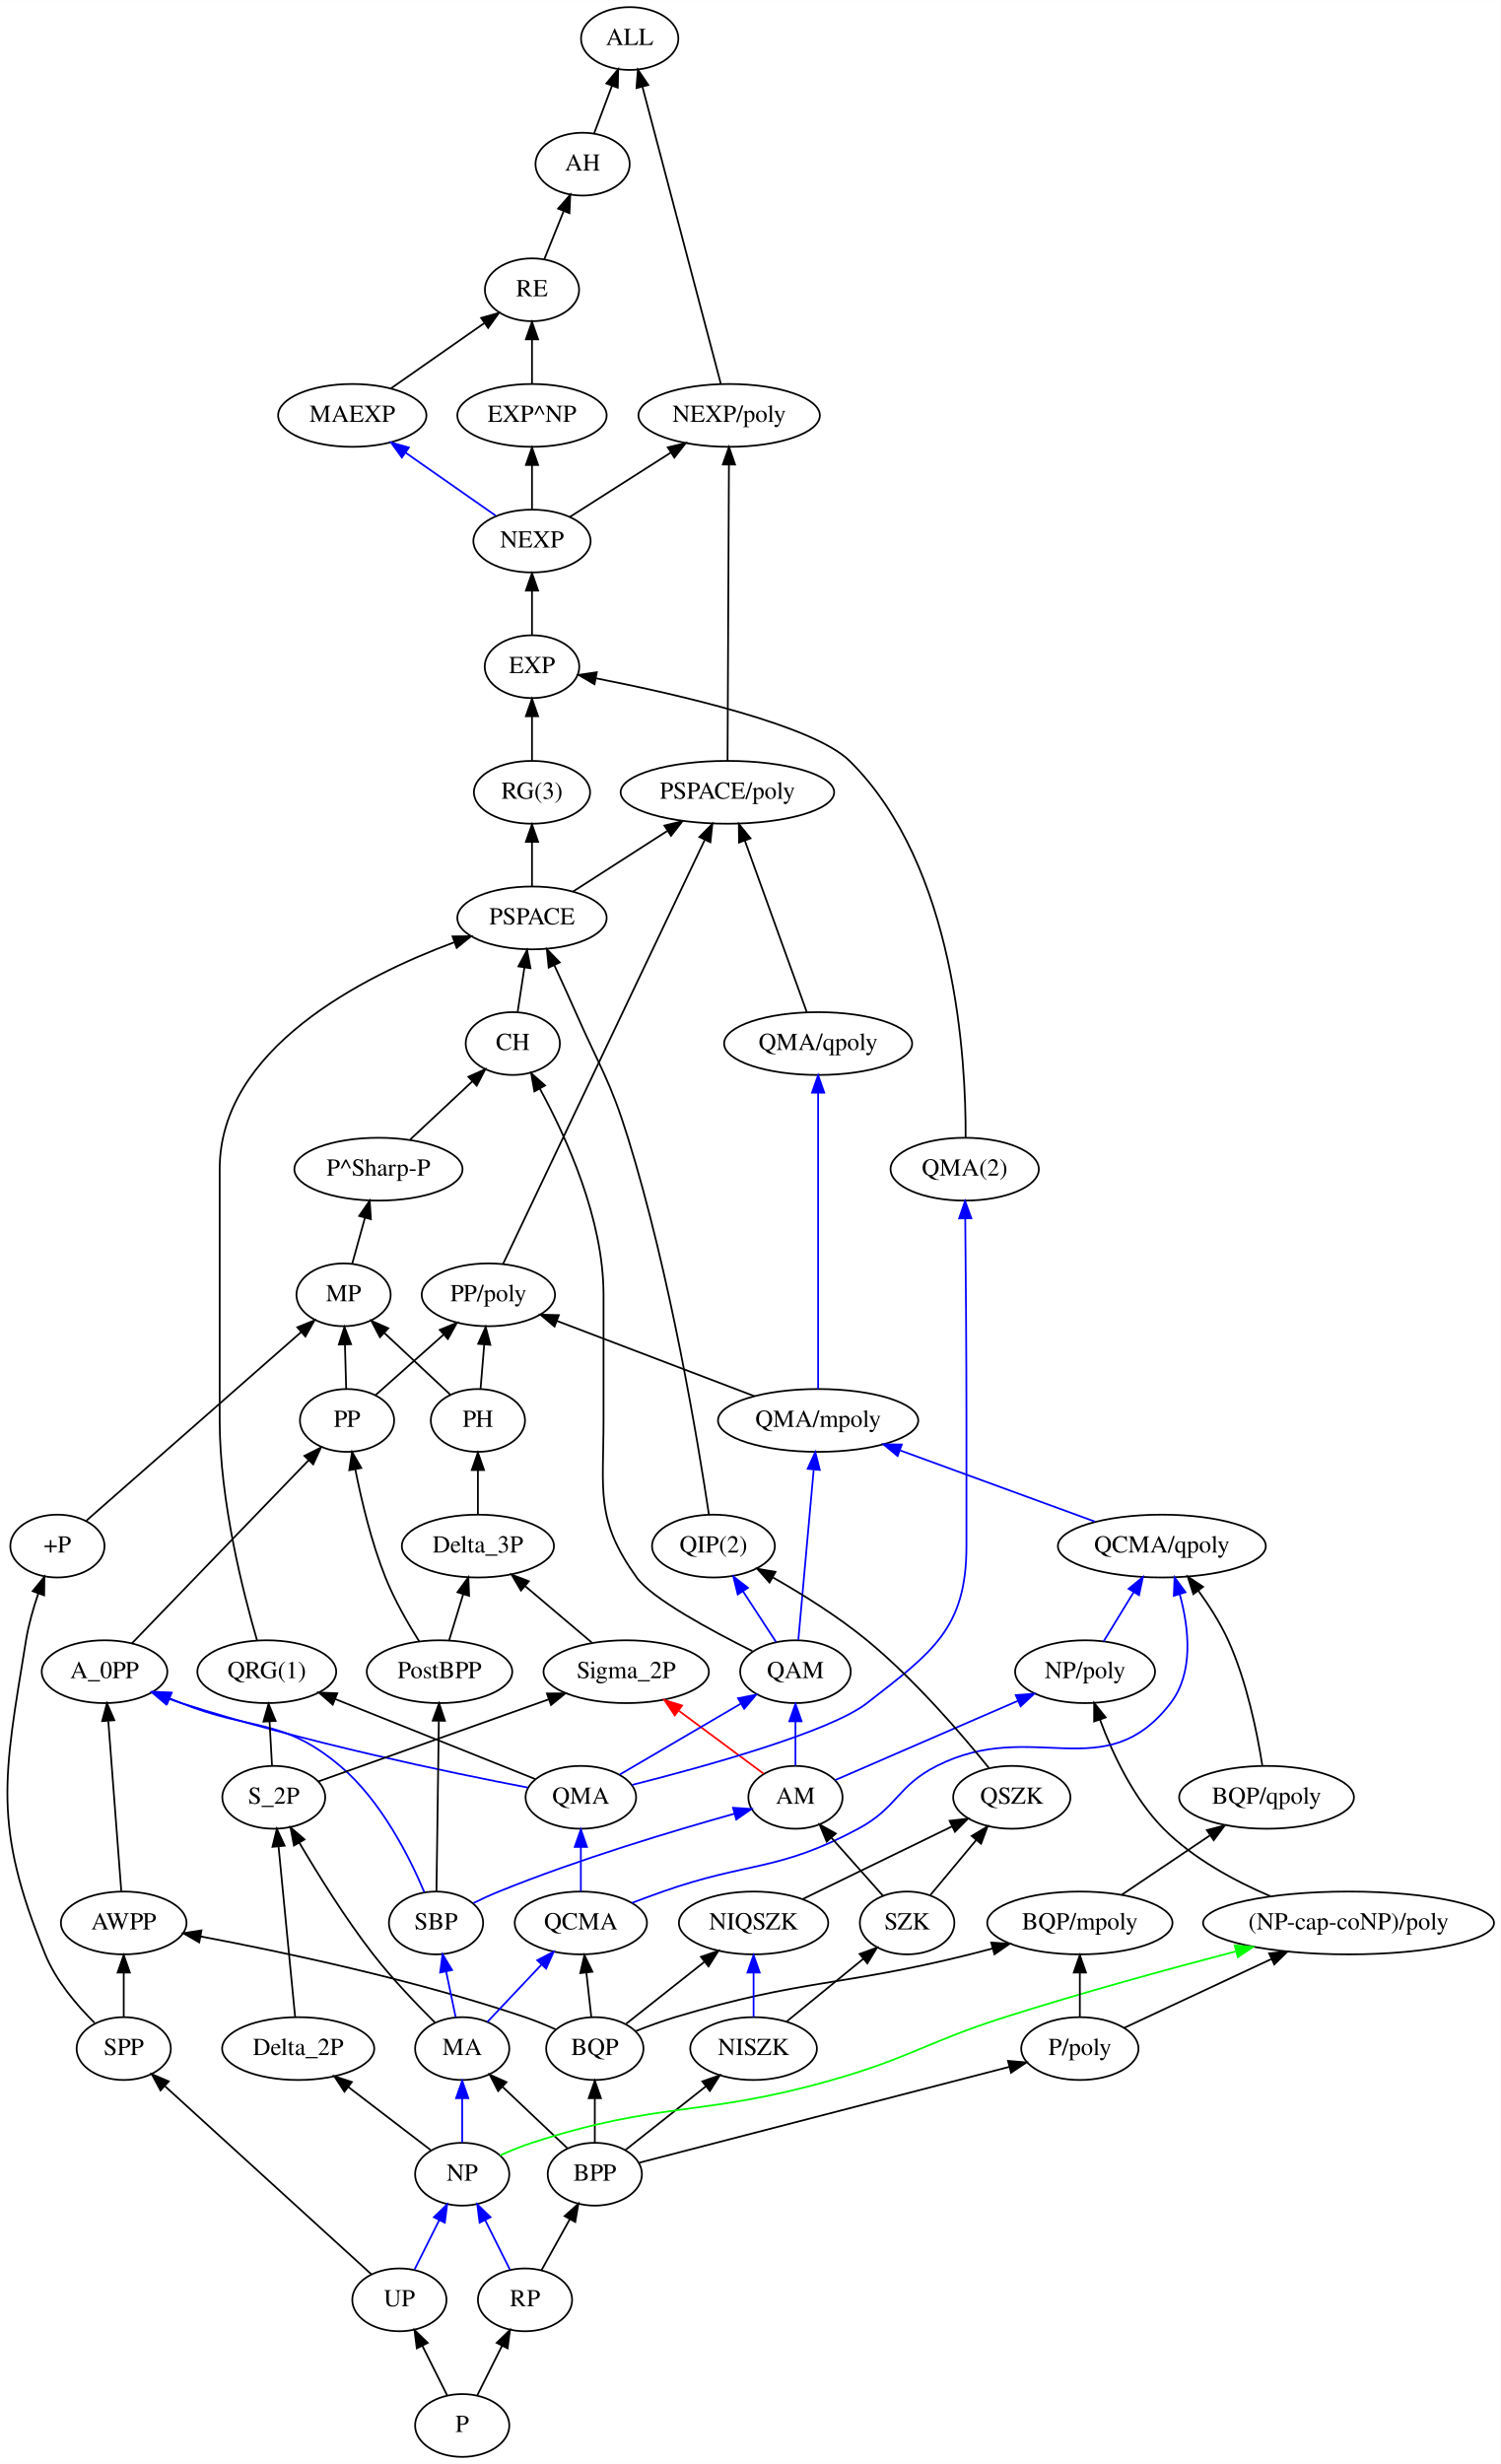
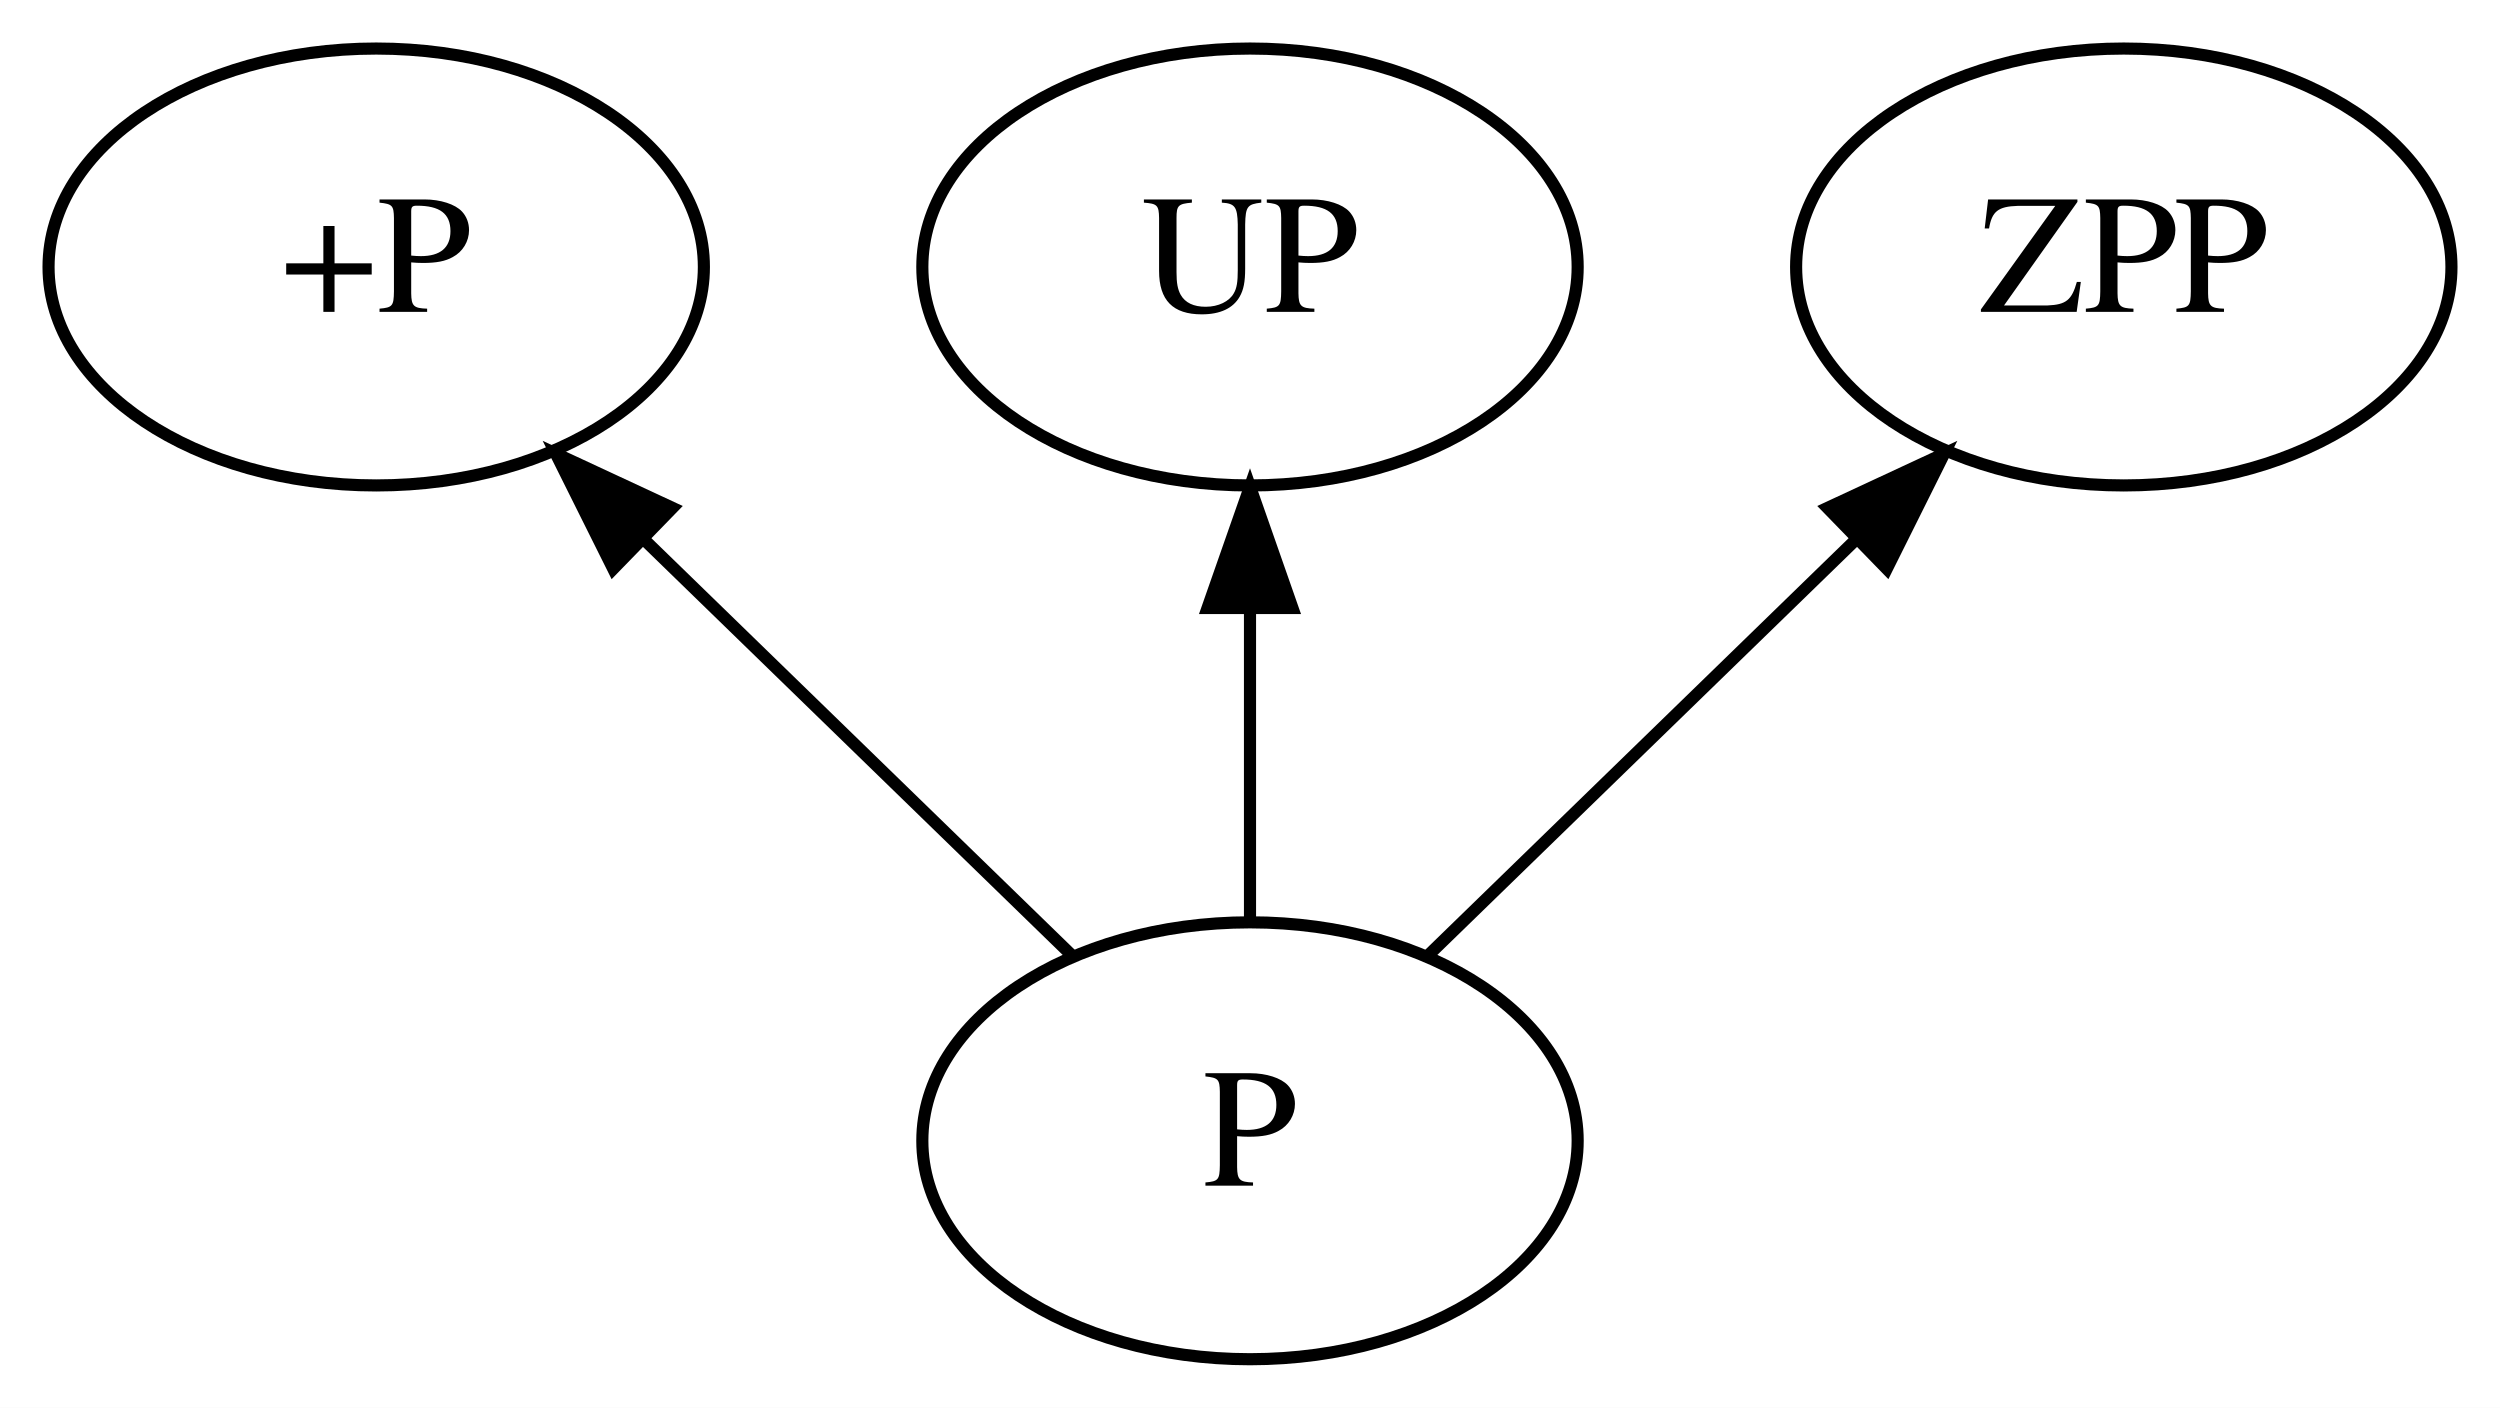
- <svg xmlns="http://www.w3.org/2000/svg" width="860pt" height="1412pt" viewBox="0.00 0.00 860.10 1412.00">
-   <g id="graph0" class="graph" transform="scale(1 1) rotate(0) translate(4 1408)">
-     <polygon fill="#ffffff" stroke="transparent" points="-4,4 -4,-1408 856.102,-1408 856.102,4 -4,4" />
+ <svg xmlns="http://www.w3.org/2000/svg" width="206pt" height="116pt" viewBox="0.00 0.00 206.00 116.00">
+   <g id="graph0" class="graph" transform="scale(1 1) rotate(0) translate(4 112)">
+     <polygon fill="white" stroke="transparent" points="-4,4 -4,-112 202,-112 202,4 -4,4" />
    <g id="Tnode1" class="node">
-       <ellipse fill="none" stroke="#000000" cx="768.91" cy="-306" rx="83.386" ry="18" />
-       <text text-anchor="middle" x="768.91" y="-302.3" font-family="Times,serif" font-size="14.00" fill="#000000">(NP-cap-coNP)/poly</text>
-     </g>
-     <g id="Tnode25" class="node">
-       <ellipse fill="none" stroke="#000000" cx="617.91" cy="-450" rx="40.094" ry="18" />
-       <text text-anchor="middle" x="617.91" y="-446.3" font-family="Times,serif" font-size="14.00" fill="#000000">NP/poly</text>
-     </g>
-     <g id="edge68" class="edge">
-       <path fill="none" stroke="#000000" d="M724.15,-321.303C703.536,-330.096 679.932,-342.849 662.91,-360 645.514,-377.527 633.609,-403.14 626.434,-422.564" />
-       <polygon fill="#000000" stroke="#000000" points="623.103,-421.487 623.11,-432.082 629.712,-423.795 623.103,-421.487" />
+       <ellipse fill="none" stroke="black" cx="27" cy="-90" rx="27" ry="18" />
+       <text text-anchor="middle" x="27" y="-86.3" font-family="Times,serif" font-size="14.00">+P</text>
    </g>
    <g id="Tnode2" class="node">
-       <ellipse fill="none" stroke="#000000" cx="28.91" cy="-522" rx="27" ry="18" />
-       <text text-anchor="middle" x="28.91" y="-518.3" font-family="Times,serif" font-size="14.00" fill="#000000">+P</text>
+       <ellipse fill="none" stroke="black" cx="99" cy="-18" rx="27" ry="18" />
+       <text text-anchor="middle" x="99" y="-14.3" font-family="Times,serif" font-size="14.00">P</text>
    </g>
-     <g id="Tnode19" class="node">
-       <ellipse fill="none" stroke="#000000" cx="192.91" cy="-666" rx="27" ry="18" />
-       <text text-anchor="middle" x="192.91" y="-662.3" font-family="Times,serif" font-size="14.00" fill="#000000">MP</text>
-     </g>
-     <g id="edge60" class="edge">
-       <path fill="none" stroke="#000000" d="M45.537,-536.6C74.638,-562.151 134.907,-615.071 168.661,-644.708" />
-       <polygon fill="#000000" stroke="#000000" points="166.414,-647.393 176.238,-651.361 171.033,-642.133 166.414,-647.393" />
+     <g id="edge2" class="edge">
+       <path fill="none" stroke="black" d="M84.43,-33.17C74.25,-43.06 60.48,-56.45 48.97,-67.64" />
+       <polygon fill="black" stroke="black" points="46.53,-65.13 41.8,-74.62 51.41,-70.15 46.53,-65.13" />
    </g>
    <g id="Tnode3" class="node">
-       <ellipse fill="none" stroke="#000000" cx="329.91" cy="-1314" rx="27" ry="18" />
-       <text text-anchor="middle" x="329.91" y="-1310.3" font-family="Times,serif" font-size="14.00" fill="#000000">AH</text>
+       <ellipse fill="none" stroke="black" cx="99" cy="-90" rx="27" ry="18" />
+       <text text-anchor="middle" x="99" y="-86.3" font-family="Times,serif" font-size="14.00">UP</text>
+     </g>
+     <g id="edge3" class="edge">
+       <path fill="none" stroke="black" d="M99,-36.3C99,-44.02 99,-53.29 99,-61.89" />
+       <polygon fill="black" stroke="black" points="95.5,-61.9 99,-71.9 102.5,-61.9 95.5,-61.9" />
    </g>
    <g id="Tnode4" class="node">
-       <ellipse fill="none" stroke="#000000" cx="356.91" cy="-1386" rx="27.895" ry="18" />
-       <text text-anchor="middle" x="356.91" y="-1382.3" font-family="Times,serif" font-size="14.00" fill="#000000">ALL</text>
-     </g>
-     <g id="edge73" class="edge">
-       <path fill="none" stroke="#000000" d="M336.584,-1331.798C339.657,-1339.994 343.371,-1349.898 346.779,-1358.986" />
-       <polygon fill="#000000" stroke="#000000" points="343.524,-1360.273 350.312,-1368.407 350.078,-1357.815 343.524,-1360.273" />
-     </g>
-     <g id="Tnode5" class="node">
-       <ellipse fill="none" stroke="#000000" cx="451.91" cy="-378" rx="27" ry="18" />
-       <text text-anchor="middle" x="451.91" y="-374.3" font-family="Times,serif" font-size="14.00" fill="#000000">AM</text>
-     </g>
-     <g id="edge25" class="edge">
-       <path fill="none" stroke="#0000ff" d="M474.643,-387.86C501.636,-399.568 547.08,-419.279 579.55,-433.362" />
-       <polygon fill="#0000ff" stroke="#0000ff" points="578.189,-436.587 588.756,-437.355 580.974,-430.165 578.189,-436.587" />
-     </g>
-     <g id="Tnode35" class="node">
-       <ellipse fill="none" stroke="#000000" cx="451.91" cy="-450" rx="31.695" ry="18" />
-       <text text-anchor="middle" x="451.91" y="-446.3" font-family="Times,serif" font-size="14.00" fill="#000000">QAM</text>
-     </g>
-     <g id="edge26" class="edge">
-       <path fill="none" stroke="#0000ff" d="M451.91,-396.169C451.91,-403.869 451.91,-413.026 451.91,-421.583" />
-       <polygon fill="#0000ff" stroke="#0000ff" points="448.41,-421.587 451.91,-431.587 455.41,-421.587 448.41,-421.587" />
-     </g>
-     <g id="Tnode52" class="node">
-       <ellipse fill="none" stroke="#000000" cx="354.91" cy="-450" rx="47.392" ry="18" />
-       <text text-anchor="middle" x="354.91" y="-446.3" font-family="Times,serif" font-size="14.00" fill="#000000">Sigma_2P</text>
-     </g>
-     <g id="edge27" class="edge">
-       <path fill="none" stroke="#ff0000" d="M433.665,-391.543C420.051,-401.648 401.142,-415.683 385.265,-427.468" />
-       <polygon fill="#ff0000" stroke="#ff0000" points="382.752,-424.974 376.809,-433.745 386.925,-430.595 382.752,-424.974" />
-     </g>
-     <g id="Tnode6" class="node">
-       <ellipse fill="none" stroke="#000000" cx="66.91" cy="-306" rx="35.995" ry="18" />
-       <text text-anchor="middle" x="66.91" y="-302.3" font-family="Times,serif" font-size="14.00" fill="#000000">AWPP</text>
-     </g>
-     <g id="Tnode7" class="node">
-       <ellipse fill="none" stroke="#000000" cx="55.91" cy="-450" rx="35.995" ry="18" />
-       <text text-anchor="middle" x="55.91" y="-446.3" font-family="Times,serif" font-size="14.00" fill="#000000">A_0PP</text>
-     </g>
-     <g id="edge28" class="edge">
-       <path fill="none" stroke="#000000" d="M65.516,-324.238C63.64,-348.799 60.283,-392.753 58.076,-421.646" />
-       <polygon fill="#000000" stroke="#000000" points="54.563,-421.673 57.291,-431.91 61.543,-422.206 54.563,-421.673" />
-     </g>
-     <g id="Tnode29" class="node">
-       <ellipse fill="none" stroke="#000000" cx="194.91" cy="-594" rx="27" ry="18" />
-       <text text-anchor="middle" x="194.91" y="-590.3" font-family="Times,serif" font-size="14.00" fill="#000000">PP</text>
-     </g>
-     <g id="edge51" class="edge">
-       <path fill="none" stroke="#000000" d="M71.585,-466.239C96.351,-491.896 144.615,-541.896 172.863,-571.16" />
-       <polygon fill="#000000" stroke="#000000" points="170.462,-573.712 179.925,-578.476 175.498,-568.851 170.462,-573.712" />
-     </g>
-     <g id="Tnode8" class="node">
-       <ellipse fill="none" stroke="#000000" cx="336.91" cy="-162" rx="27" ry="18" />
-       <text text-anchor="middle" x="336.91" y="-158.3" font-family="Times,serif" font-size="14.00" fill="#000000">BPP</text>
-     </g>
-     <g id="Tnode9" class="node">
-       <ellipse fill="none" stroke="#000000" cx="336.91" cy="-234" rx="27.895" ry="18" />
-       <text text-anchor="middle" x="336.91" y="-230.3" font-family="Times,serif" font-size="14.00" fill="#000000">BQP</text>
-     </g>
-     <g id="edge79" class="edge">
-       <path fill="none" stroke="#000000" d="M336.91,-180.169C336.91,-187.869 336.91,-197.026 336.91,-205.583" />
-       <polygon fill="#000000" stroke="#000000" points="333.41,-205.587 336.91,-215.587 340.41,-205.587 333.41,-205.587" />
-     </g>
-     <g id="Tnode17" class="node">
-       <ellipse fill="none" stroke="#000000" cx="260.91" cy="-234" rx="27" ry="18" />
-       <text text-anchor="middle" x="260.91" y="-230.3" font-family="Times,serif" font-size="14.00" fill="#000000">MA</text>
-     </g>
-     <g id="edge78" class="edge">
-       <path fill="none" stroke="#000000" d="M321.162,-176.918C310.463,-187.055 296.129,-200.635 284.126,-212.006" />
-       <polygon fill="#000000" stroke="#000000" points="281.489,-209.682 276.637,-219.101 286.303,-214.764 281.489,-209.682" />
-     </g>
-     <g id="Tnode23" class="node">
-       <ellipse fill="none" stroke="#000000" cx="427.91" cy="-234" rx="36.294" ry="18" />
-       <text text-anchor="middle" x="427.91" y="-230.3" font-family="Times,serif" font-size="14.00" fill="#000000">NISZK</text>
-     </g>
-     <g id="edge80" class="edge">
-       <path fill="none" stroke="#000000" d="M354.455,-175.882C367.529,-186.226 385.629,-200.547 400.59,-212.385" />
-       <polygon fill="#000000" stroke="#000000" points="398.514,-215.204 408.527,-218.665 402.857,-209.715 398.514,-215.204" />
-     </g>
-     <g id="Tnode27" class="node">
-       <ellipse fill="none" stroke="#000000" cx="614.91" cy="-234" rx="33.595" ry="18" />
-       <text text-anchor="middle" x="614.91" y="-230.3" font-family="Times,serif" font-size="14.00" fill="#000000">P/poly</text>
-     </g>
-     <g id="edge77" class="edge">
-       <path fill="none" stroke="#000000" d="M362.565,-168.644C411.004,-181.19 516.264,-208.452 574.364,-223.499" />
-       <polygon fill="#000000" stroke="#000000" points="573.739,-226.952 584.297,-226.071 575.494,-220.176 573.739,-226.952" />
-     </g>
-     <g id="edge62" class="edge">
-       <path fill="none" stroke="#000000" d="M314.368,-245.053C308.75,-247.554 302.68,-250.045 296.91,-252 233.708,-273.417 157.943,-289.423 111.111,-298.244" />
-       <polygon fill="#000000" stroke="#000000" points="110.192,-294.855 100.999,-300.122 111.47,-301.737 110.192,-294.855" />
-     </g>
-     <g id="Tnode10" class="node">
-       <ellipse fill="none" stroke="#000000" cx="614.91" cy="-306" rx="53.091" ry="18" />
-       <text text-anchor="middle" x="614.91" y="-302.3" font-family="Times,serif" font-size="14.00" fill="#000000">BQP/mpoly</text>
-     </g>
-     <g id="edge61" class="edge">
-       <path fill="none" stroke="#000000" d="M360.526,-244.093C367.637,-246.899 375.517,-249.782 382.91,-252 456.468,-274.066 477.39,-269.44 551.91,-288 556.185,-289.065 560.609,-290.219 565.039,-291.413" />
-       <polygon fill="#000000" stroke="#000000" points="564.12,-294.79 574.69,-294.065 565.975,-288.04 564.12,-294.79" />
-     </g>
-     <g id="Tnode22" class="node">
-       <ellipse fill="none" stroke="#000000" cx="427.91" cy="-306" rx="42.793" ry="18" />
-       <text text-anchor="middle" x="427.91" y="-302.3" font-family="Times,serif" font-size="14.00" fill="#000000">NIQSZK</text>
-     </g>
-     <g id="edge64" class="edge">
-       <path fill="none" stroke="#000000" d="M354.888,-248.225C367.618,-258.297 384.952,-272.012 399.537,-283.551" />
-       <polygon fill="#000000" stroke="#000000" points="397.737,-286.59 407.751,-290.05 402.08,-281.101 397.737,-286.59" />
-     </g>
-     <g id="Tnode36" class="node">
-       <ellipse fill="none" stroke="#000000" cx="328.91" cy="-306" rx="37.894" ry="18" />
-       <text text-anchor="middle" x="328.91" y="-302.3" font-family="Times,serif" font-size="14.00" fill="#000000">QCMA</text>
-     </g>
-     <g id="edge63" class="edge">
-       <path fill="none" stroke="#000000" d="M334.891,-252.169C334.035,-259.869 333.018,-269.026 332.067,-277.583" />
-       <polygon fill="#000000" stroke="#000000" points="328.581,-277.261 330.956,-287.587 335.539,-278.034 328.581,-277.261" />
-     </g>
-     <g id="Tnode11" class="node">
-       <ellipse fill="none" stroke="#000000" cx="721.91" cy="-378" rx="50.091" ry="18" />
-       <text text-anchor="middle" x="721.91" y="-374.3" font-family="Times,serif" font-size="14.00" fill="#000000">BQP/qpoly</text>
-     </g>
-     <g id="edge46" class="edge">
-       <path fill="none" stroke="#000000" d="M638.923,-322.158C653.791,-332.163 673.079,-345.142 689.317,-356.068" />
-       <polygon fill="#000000" stroke="#000000" points="687.726,-359.217 697.977,-361.896 691.634,-353.409 687.726,-359.217" />
-     </g>
-     <g id="Tnode37" class="node">
-       <ellipse fill="none" stroke="#000000" cx="661.91" cy="-522" rx="59.59" ry="18" />
-       <text text-anchor="middle" x="661.91" y="-518.3" font-family="Times,serif" font-size="14.00" fill="#000000">QCMA/qpoly</text>
-     </g>
-     <g id="edge24" class="edge">
-       <path fill="none" stroke="#000000" d="M719.495,-396.243C716.562,-414.904 710.622,-444.423 699.91,-468 695.428,-477.863 689.077,-487.802 682.848,-496.418" />
-       <polygon fill="#000000" stroke="#000000" points="679.951,-494.447 676.733,-504.541 685.543,-498.657 679.951,-494.447" />
-     </g>
-     <g id="Tnode12" class="node">
-       <ellipse fill="none" stroke="#000000" cx="289.91" cy="-810" rx="27" ry="18" />
-       <text text-anchor="middle" x="289.91" y="-806.3" font-family="Times,serif" font-size="14.00" fill="#000000">CH</text>
-     </g>
-     <g id="Tnode31" class="node">
-       <ellipse fill="none" stroke="#000000" cx="300.91" cy="-882" rx="42.793" ry="18" />
-       <text text-anchor="middle" x="300.91" y="-878.3" font-family="Times,serif" font-size="14.00" fill="#000000">PSPACE</text>
-     </g>
-     <g id="edge40" class="edge">
-       <path fill="none" stroke="#000000" d="M292.685,-828.169C293.862,-835.869 295.261,-845.026 296.568,-853.583" />
-       <polygon fill="#000000" stroke="#000000" points="293.126,-854.23 298.097,-863.587 300.046,-853.173 293.126,-854.23" />
-     </g>
-     <g id="Tnode13" class="node">
-       <ellipse fill="none" stroke="#000000" cx="166.91" cy="-234" rx="43.592" ry="18" />
-       <text text-anchor="middle" x="166.91" y="-230.3" font-family="Times,serif" font-size="14.00" fill="#000000">Delta_2P</text>
-     </g>
-     <g id="Tnode51" class="node">
-       <ellipse fill="none" stroke="#000000" cx="152.91" cy="-378" rx="29.497" ry="18" />
-       <text text-anchor="middle" x="152.91" y="-374.3" font-family="Times,serif" font-size="14.00" fill="#000000">S_2P</text>
-     </g>
-     <g id="edge33" class="edge">
-       <path fill="none" stroke="#000000" d="M165.137,-252.238C162.749,-276.799 158.475,-320.753 155.666,-349.646" />
-       <polygon fill="#000000" stroke="#000000" points="152.153,-349.619 154.668,-359.91 159.12,-350.296 152.153,-349.619" />
-     </g>
-     <g id="Tnode14" class="node">
-       <ellipse fill="none" stroke="#000000" cx="269.91" cy="-522" rx="43.592" ry="18" />
-       <text text-anchor="middle" x="269.91" y="-518.3" font-family="Times,serif" font-size="14.00" fill="#000000">Delta_3P</text>
-     </g>
-     <g id="Tnode28" class="node">
-       <ellipse fill="none" stroke="#000000" cx="269.91" cy="-594" rx="27" ry="18" />
-       <text text-anchor="middle" x="269.91" y="-590.3" font-family="Times,serif" font-size="14.00" fill="#000000">PH</text>
-     </g>
-     <g id="edge30" class="edge">
-       <path fill="none" stroke="#000000" d="M269.91,-540.169C269.91,-547.869 269.91,-557.026 269.91,-565.583" />
-       <polygon fill="#000000" stroke="#000000" points="266.41,-565.587 269.91,-575.587 273.41,-565.587 266.41,-565.587" />
-     </g>
-     <g id="Tnode15" class="node">
-       <ellipse fill="none" stroke="#000000" cx="300.91" cy="-1026" rx="27.097" ry="18" />
-       <text text-anchor="middle" x="300.91" y="-1022.3" font-family="Times,serif" font-size="14.00" fill="#000000">EXP</text>
-     </g>
-     <g id="Tnode20" class="node">
-       <ellipse fill="none" stroke="#000000" cx="300.91" cy="-1098" rx="33.595" ry="18" />
-       <text text-anchor="middle" x="300.91" y="-1094.3" font-family="Times,serif" font-size="14.00" fill="#000000">NEXP</text>
-     </g>
-     <g id="edge87" class="edge">
-       <path fill="none" stroke="#000000" d="M300.91,-1044.169C300.91,-1051.869 300.91,-1061.026 300.91,-1069.583" />
-       <polygon fill="#000000" stroke="#000000" points="297.41,-1069.587 300.91,-1079.587 304.41,-1069.587 297.41,-1069.587" />
-     </g>
-     <g id="Tnode16" class="node">
-       <ellipse fill="none" stroke="#000000" cx="300.91" cy="-1170" rx="42.793" ry="18" />
-       <text text-anchor="middle" x="300.91" y="-1166.3" font-family="Times,serif" font-size="14.00" fill="#000000">EXP^NP</text>
-     </g>
-     <g id="Tnode45" class="node">
-       <ellipse fill="none" stroke="#000000" cx="300.91" cy="-1242" rx="27" ry="18" />
-       <text text-anchor="middle" x="300.91" y="-1238.3" font-family="Times,serif" font-size="14.00" fill="#000000">RE</text>
-     </g>
-     <g id="edge29" class="edge">
-       <path fill="none" stroke="#000000" d="M300.91,-1188.169C300.91,-1195.869 300.91,-1205.026 300.91,-1213.583" />
-       <polygon fill="#000000" stroke="#000000" points="297.41,-1213.587 300.91,-1223.587 304.41,-1213.587 297.41,-1213.587" />
-     </g>
-     <g id="edge19" class="edge">
-       <path fill="none" stroke="#0000ff" d="M275.331,-249.269C284.303,-258.769 296.035,-271.191 306.232,-281.988" />
-       <polygon fill="#0000ff" stroke="#0000ff" points="303.914,-284.632 313.325,-289.499 309.003,-279.825 303.914,-284.632" />
-     </g>
-     <g id="Tnode48" class="node">
-       <ellipse fill="none" stroke="#000000" cx="245.91" cy="-306" rx="27" ry="18" />
-       <text text-anchor="middle" x="245.91" y="-302.3" font-family="Times,serif" font-size="14.00" fill="#000000">SBP</text>
-     </g>
-     <g id="edge20" class="edge">
-       <path fill="none" stroke="#0000ff" d="M257.125,-252.169C255.478,-260.073 253.511,-269.513 251.688,-278.264" />
-       <polygon fill="#0000ff" stroke="#0000ff" points="248.255,-277.583 249.642,-288.087 255.108,-279.011 248.255,-277.583" />
-     </g>
-     <g id="edge18" class="edge">
-       <path fill="none" stroke="#000000" d="M245.352,-248.887C234.797,-259.355 220.83,-273.949 209.91,-288 193.986,-308.488 178.396,-333.55 167.557,-352.02" />
-       <polygon fill="#000000" stroke="#000000" points="164.476,-350.356 162.491,-360.763 170.533,-353.865 164.476,-350.356" />
-     </g>
-     <g id="Tnode18" class="node">
-       <ellipse fill="none" stroke="#000000" cx="197.91" cy="-1170" rx="42.494" ry="18" />
-       <text text-anchor="middle" x="197.91" y="-1166.3" font-family="Times,serif" font-size="14.00" fill="#000000">MAEXP</text>
-     </g>
-     <g id="edge3" class="edge">
-       <path fill="none" stroke="#000000" d="M220.006,-1185.446C235.711,-1196.424 256.902,-1211.237 273.657,-1222.95" />
-       <polygon fill="#000000" stroke="#000000" points="271.76,-1225.894 281.962,-1228.755 275.771,-1220.157 271.76,-1225.894" />
-     </g>
-     <g id="Tnode33" class="node">
-       <ellipse fill="none" stroke="#000000" cx="212.91" cy="-738" rx="48.192" ry="18" />
-       <text text-anchor="middle" x="212.91" y="-734.3" font-family="Times,serif" font-size="14.00" fill="#000000">P^Sharp-P</text>
-     </g>
-     <g id="edge67" class="edge">
-       <path fill="none" stroke="#000000" d="M197.853,-683.798C200.048,-691.699 202.684,-701.189 205.133,-710.004" />
-       <polygon fill="#000000" stroke="#000000" points="201.835,-711.208 207.884,-719.907 208.58,-709.335 201.835,-711.208" />
-     </g>
-     <g id="edge44" class="edge">
-       <path fill="none" stroke="#000000" d="M300.91,-1116.169C300.91,-1123.869 300.91,-1133.026 300.91,-1141.583" />
-       <polygon fill="#000000" stroke="#000000" points="297.41,-1141.587 300.91,-1151.587 304.41,-1141.587 297.41,-1141.587" />
-     </g>
-     <g id="edge45" class="edge">
-       <path fill="none" stroke="#0000ff" d="M280.066,-1112.57C265.249,-1122.928 245.109,-1137.006 228.478,-1148.632" />
-       <polygon fill="#0000ff" stroke="#0000ff" points="226.339,-1145.857 220.148,-1154.455 230.35,-1151.594 226.339,-1145.857" />
-     </g>
-     <g id="Tnode21" class="node">
-       <ellipse fill="none" stroke="#000000" cx="413.91" cy="-1170" rx="51.991" ry="18" />
-       <text text-anchor="middle" x="413.91" y="-1166.3" font-family="Times,serif" font-size="14.00" fill="#000000">NEXP/poly</text>
-     </g>
-     <g id="edge43" class="edge">
-       <path fill="none" stroke="#000000" d="M322.697,-1111.882C339.085,-1122.324 361.835,-1136.82 380.514,-1148.722" />
-       <polygon fill="#000000" stroke="#000000" points="378.727,-1151.733 389.041,-1154.155 382.489,-1145.829 378.727,-1151.733" />
-     </g>
-     <g id="edge36" class="edge">
-       <path fill="none" stroke="#000000" d="M409.148,-1188.044C399.19,-1225.78 376.108,-1313.248 364.243,-1358.212" />
-       <polygon fill="#000000" stroke="#000000" points="360.785,-1357.597 361.618,-1368.159 367.554,-1359.383 360.785,-1357.597" />
-     </g>
-     <g id="Tnode44" class="node">
-       <ellipse fill="none" stroke="#000000" cx="575.91" cy="-378" rx="33.595" ry="18" />
-       <text text-anchor="middle" x="575.91" y="-374.3" font-family="Times,serif" font-size="14.00" fill="#000000">QSZK</text>
-     </g>
-     <g id="edge13" class="edge">
-       <path fill="none" stroke="#000000" d="M456.096,-319.712C480.447,-331.558 515.709,-348.713 541.677,-361.346" />
-       <polygon fill="#000000" stroke="#000000" points="540.263,-364.55 550.787,-365.778 543.325,-358.256 540.263,-364.55" />
-     </g>
-     <g id="edge66" class="edge">
-       <path fill="none" stroke="#0000ff" d="M427.91,-252.169C427.91,-259.869 427.91,-269.026 427.91,-277.583" />
-       <polygon fill="#0000ff" stroke="#0000ff" points="424.41,-277.587 427.91,-287.587 431.41,-277.587 424.41,-277.587" />
-     </g>
-     <g id="Tnode50" class="node">
-       <ellipse fill="none" stroke="#000000" cx="515.91" cy="-306" rx="27.097" ry="18" />
-       <text text-anchor="middle" x="515.91" y="-302.3" font-family="Times,serif" font-size="14.00" fill="#000000">SZK</text>
-     </g>
-     <g id="edge65" class="edge">
-       <path fill="none" stroke="#000000" d="M447.004,-249.623C459.85,-260.133 476.919,-274.099 490.855,-285.5" />
-       <polygon fill="#000000" stroke="#000000" points="488.686,-288.248 498.642,-291.872 493.119,-282.83 488.686,-288.248" />
-     </g>
-     <g id="Tnode24" class="node">
-       <ellipse fill="none" stroke="#000000" cx="260.91" cy="-162" rx="27" ry="18" />
-       <text text-anchor="middle" x="260.91" y="-158.3" font-family="Times,serif" font-size="14.00" fill="#000000">NP</text>
-     </g>
-     <g id="edge54" class="edge">
-       <path fill="none" stroke="#00ff00" d="M282.578,-172.777C288.429,-175.402 294.827,-178.021 300.91,-180 375.178,-204.166 397.798,-194.601 472.91,-216 517.937,-228.828 527.296,-237.8 571.91,-252 615.649,-265.922 665.518,-279.57 704.138,-289.662" />
-       <polygon fill="#00ff00" stroke="#00ff00" points="703.65,-293.152 714.209,-292.281 705.412,-286.377 703.65,-293.152" />
-     </g>
-     <g id="edge52" class="edge">
-       <path fill="none" stroke="#000000" d="M242.786,-175.882C229.461,-186.088 211.082,-200.166 195.75,-211.91" />
-       <polygon fill="#000000" stroke="#000000" points="193.407,-209.295 187.597,-218.155 197.664,-214.852 193.407,-209.295" />
-     </g>
-     <g id="edge53" class="edge">
-       <path fill="none" stroke="#0000ff" d="M260.91,-180.169C260.91,-187.869 260.91,-197.026 260.91,-205.583" />
-       <polygon fill="#0000ff" stroke="#0000ff" points="257.41,-205.587 260.91,-215.587 264.41,-205.587 257.41,-205.587" />
-     </g>
-     <g id="edge17" class="edge">
-       <path fill="none" stroke="#0000ff" d="M628.561,-467.429C633.726,-475.882 640.041,-486.215 645.781,-495.607" />
-       <polygon fill="#0000ff" stroke="#0000ff" points="642.85,-497.523 651.051,-504.231 648.823,-493.873 642.85,-497.523" />
-     </g>
-     <g id="Tnode26" class="node">
-       <ellipse fill="none" stroke="#000000" cx="260.91" cy="-18" rx="27" ry="18" />
-       <text text-anchor="middle" x="260.91" y="-14.3" font-family="Times,serif" font-size="14.00" fill="#000000">P</text>
-     </g>
-     <g id="Tnode47" class="node">
-       <ellipse fill="none" stroke="#000000" cx="296.91" cy="-90" rx="27" ry="18" />
-       <text text-anchor="middle" x="296.91" y="-86.3" font-family="Times,serif" font-size="14.00" fill="#000000">RP</text>
-     </g>
-     <g id="edge58" class="edge">
-       <path fill="none" stroke="#000000" d="M269.624,-35.429C273.869,-43.919 279.063,-54.307 283.776,-63.733" />
-       <polygon fill="#000000" stroke="#000000" points="280.673,-65.352 288.275,-72.731 286.934,-62.222 280.673,-65.352" />
-     </g>
-     <g id="Tnode53" class="node">
-       <ellipse fill="none" stroke="#000000" cx="224.91" cy="-90" rx="27" ry="18" />
-       <text text-anchor="middle" x="224.91" y="-86.3" font-family="Times,serif" font-size="14.00" fill="#000000">UP</text>
-     </g>
-     <g id="edge57" class="edge">
-       <path fill="none" stroke="#000000" d="M252.195,-35.429C247.95,-43.919 242.756,-54.307 238.043,-63.733" />
-       <polygon fill="#000000" stroke="#000000" points="234.886,-62.222 233.544,-72.731 241.147,-65.352 234.886,-62.222" />
-     </g>
-     <g id="edge2" class="edge">
-       <path fill="none" stroke="#000000" d="M640.34,-245.889C663.189,-256.572 697.252,-272.498 724.577,-285.273" />
-       <polygon fill="#000000" stroke="#000000" points="723.39,-288.582 733.932,-289.647 726.355,-282.241 723.39,-288.582" />
+       <ellipse fill="none" stroke="black" cx="171" cy="-90" rx="27" ry="18" />
+       <text text-anchor="middle" x="171" y="-86.3" font-family="Times,serif" font-size="14.00">ZPP</text>
    </g>
    <g id="edge1" class="edge">
-       <path fill="none" stroke="#000000" d="M614.91,-252.169C614.91,-259.869 614.91,-269.026 614.91,-277.583" />
-       <polygon fill="#000000" stroke="#000000" points="611.41,-277.587 614.91,-287.587 618.41,-277.587 611.41,-277.587" />
-     </g>
-     <g id="edge34" class="edge">
-       <path fill="none" stroke="#000000" d="M253.955,-608.918C243.115,-619.055 228.592,-632.635 216.431,-644.006" />
-       <polygon fill="#000000" stroke="#000000" points="213.757,-641.714 208.844,-651.101 218.538,-646.827 213.757,-641.714" />
-     </g>
-     <g id="Tnode30" class="node">
-       <ellipse fill="none" stroke="#000000" cx="275.91" cy="-666" rx="38.194" ry="18" />
-       <text text-anchor="middle" x="275.91" y="-662.3" font-family="Times,serif" font-size="14.00" fill="#000000">PP/poly</text>
-     </g>
-     <g id="edge35" class="edge">
-       <path fill="none" stroke="#000000" d="M271.424,-612.169C272.065,-619.869 272.829,-629.026 273.542,-637.583" />
-       <polygon fill="#000000" stroke="#000000" points="270.057,-637.912 274.375,-647.587 277.033,-637.331 270.057,-637.912" />
-     </g>
-     <g id="edge47" class="edge">
-       <path fill="none" stroke="#000000" d="M194.405,-612.169C194.191,-619.869 193.937,-629.026 193.699,-637.583" />
-       <polygon fill="#000000" stroke="#000000" points="190.2,-637.493 193.421,-647.587 197.198,-637.688 190.2,-637.493" />
-     </g>
-     <g id="edge48" class="edge">
-       <path fill="none" stroke="#000000" d="M211.301,-608.57C222.48,-618.507 237.511,-631.867 250.262,-643.202" />
-       <polygon fill="#000000" stroke="#000000" points="248.052,-645.92 257.851,-649.948 252.703,-640.689 248.052,-645.92" />
-     </g>
-     <g id="Tnode32" class="node">
-       <ellipse fill="none" stroke="#000000" cx="412.91" cy="-954" rx="61.189" ry="18" />
-       <text text-anchor="middle" x="412.91" y="-950.3" font-family="Times,serif" font-size="14.00" fill="#000000">PSPACE/poly</text>
-     </g>
-     <g id="edge72" class="edge">
-       <path fill="none" stroke="#000000" d="M284.273,-683.582C307.339,-732.07 371.984,-867.967 399.853,-926.553" />
-       <polygon fill="#000000" stroke="#000000" points="396.849,-928.386 404.306,-935.913 403.171,-925.379 396.849,-928.386" />
-     </g>
-     <g id="edge49" class="edge">
-       <path fill="none" stroke="#000000" d="M324.389,-897.094C340.011,-907.136 360.8,-920.501 378.306,-931.755" />
-       <polygon fill="#000000" stroke="#000000" points="376.812,-934.955 387.117,-937.419 380.598,-929.067 376.812,-934.955" />
-     </g>
-     <g id="Tnode46" class="node">
-       <ellipse fill="none" stroke="#000000" cx="300.91" cy="-954" rx="33.295" ry="18" />
-       <text text-anchor="middle" x="300.91" y="-950.3" font-family="Times,serif" font-size="14.00" fill="#000000">RG(3)</text>
-     </g>
-     <g id="edge50" class="edge">
-       <path fill="none" stroke="#000000" d="M300.91,-900.169C300.91,-907.869 300.91,-917.026 300.91,-925.583" />
-       <polygon fill="#000000" stroke="#000000" points="297.41,-925.587 300.91,-935.587 304.41,-925.587 297.41,-925.587" />
-     </g>
-     <g id="edge32" class="edge">
-       <path fill="none" stroke="#000000" d="M412.993,-972.044C413.167,-1009.606 413.569,-1096.446 413.778,-1141.59" />
-       <polygon fill="#000000" stroke="#000000" points="410.279,-1141.871 413.826,-1151.855 417.279,-1141.839 410.279,-1141.871" />
-     </g>
-     <g id="edge31" class="edge">
-       <path fill="none" stroke="#000000" d="M231.158,-755.063C241.781,-764.996 255.28,-777.619 266.66,-788.26" />
-       <polygon fill="#000000" stroke="#000000" points="264.443,-790.978 274.137,-795.252 269.224,-785.865 264.443,-790.978" />
-     </g>
-     <g id="Tnode34" class="node">
-       <ellipse fill="none" stroke="#000000" cx="247.91" cy="-450" rx="41.693" ry="18" />
-       <text text-anchor="middle" x="247.91" y="-446.3" font-family="Times,serif" font-size="14.00" fill="#000000">PostBPP</text>
-     </g>
-     <g id="edge5" class="edge">
-       <path fill="none" stroke="#000000" d="M253.461,-468.169C255.877,-476.073 258.761,-485.513 261.435,-494.264" />
-       <polygon fill="#000000" stroke="#000000" points="258.167,-495.546 264.436,-504.087 264.861,-493.5 258.167,-495.546" />
-     </g>
-     <g id="edge4" class="edge">
-       <path fill="none" stroke="#000000" d="M236.263,-467.364C229.798,-477.652 222.048,-491.152 216.91,-504 208.871,-524.1 203.204,-547.941 199.637,-566.034" />
-       <polygon fill="#000000" stroke="#000000" points="196.18,-565.477 197.777,-575.951 203.06,-566.767 196.18,-565.477" />
-     </g>
-     <g id="edge74" class="edge">
-       <path fill="none" stroke="#000000" d="M427.174,-461.823C403.294,-473.719 369.522,-491.978 360.91,-504 337.101,-537.234 341.91,-553.118 341.91,-594 341.91,-594 341.91,-594 341.91,-666 341.91,-709.463 320.695,-756.152 305.366,-784.215" />
-       <polygon fill="#000000" stroke="#000000" points="302.285,-782.554 300.433,-792.986 308.386,-785.986 302.285,-782.554" />
-     </g>
-     <g id="Tnode38" class="node">
-       <ellipse fill="none" stroke="#000000" cx="404.91" cy="-522" rx="35.194" ry="18" />
-       <text text-anchor="middle" x="404.91" y="-518.3" font-family="Times,serif" font-size="14.00" fill="#000000">QIP(2)</text>
-     </g>
-     <g id="edge76" class="edge">
-       <path fill="none" stroke="#0000ff" d="M440.771,-467.063C435.118,-475.723 428.131,-486.427 421.83,-496.079" />
-       <polygon fill="#0000ff" stroke="#0000ff" points="418.83,-494.272 416.295,-504.559 424.692,-498.099 418.83,-494.272" />
-     </g>
-     <g id="Tnode41" class="node">
-       <ellipse fill="none" stroke="#000000" cx="464.91" cy="-594" rx="57.391" ry="18" />
-       <text text-anchor="middle" x="464.91" y="-590.3" font-family="Times,serif" font-size="14.00" fill="#000000">QMA/mpoly</text>
-     </g>
-     <g id="edge75" class="edge">
-       <path fill="none" stroke="#0000ff" d="M453.556,-468.238C455.774,-492.799 459.741,-536.753 462.35,-565.646" />
-       <polygon fill="#0000ff" stroke="#0000ff" points="458.892,-566.266 463.277,-575.91 465.863,-565.636 458.892,-566.266" />
-     </g>
-     <g id="edge56" class="edge">
-       <path fill="none" stroke="#0000ff" d="M358.152,-317.483C364.012,-319.704 370.14,-321.97 375.91,-324 425.231,-341.356 441.847,-335.261 487.91,-360 510.474,-372.119 510.058,-384.432 532.91,-396 587.929,-423.851 629.385,-383.064 666.91,-432 680.309,-449.474 677.468,-474.929 672.191,-494.313" />
-       <polygon fill="#0000ff" stroke="#0000ff" points="668.777,-493.507 669.19,-504.094 675.47,-495.56 668.777,-493.507" />
-     </g>
-     <g id="Tnode39" class="node">
-       <ellipse fill="none" stroke="#000000" cx="328.91" cy="-378" rx="31.695" ry="18" />
-       <text text-anchor="middle" x="328.91" y="-374.3" font-family="Times,serif" font-size="14.00" fill="#000000">QMA</text>
-     </g>
-     <g id="edge55" class="edge">
-       <path fill="none" stroke="#0000ff" d="M328.91,-324.169C328.91,-331.869 328.91,-341.026 328.91,-349.583" />
-       <polygon fill="#0000ff" stroke="#0000ff" points="325.41,-349.587 328.91,-359.587 332.41,-349.587 325.41,-349.587" />
-     </g>
-     <g id="edge8" class="edge">
-       <path fill="none" stroke="#0000ff" d="M623.458,-536.053C591.559,-547.712 546.073,-564.336 511.996,-576.791" />
-       <polygon fill="#0000ff" stroke="#0000ff" points="510.452,-573.628 502.262,-580.348 512.856,-580.203 510.452,-573.628" />
-     </g>
-     <g id="edge7" class="edge">
-       <path fill="none" stroke="#000000" d="M402.296,-540.202C396.329,-579.961 380.305,-677.305 355.91,-756 345.645,-789.112 339.861,-796.265 325.91,-828 322.043,-836.795 317.687,-846.327 313.706,-854.899" />
-       <polygon fill="#000000" stroke="#000000" points="310.479,-853.538 309.418,-864.079 316.822,-856.5 310.479,-853.538" />
-     </g>
-     <g id="edge12" class="edge">
-       <path fill="none" stroke="#0000ff" d="M298.49,-383.593C254.228,-392.086 169.737,-409.636 99.91,-432 97.502,-432.771 95.042,-433.615 92.574,-434.504" />
-       <polygon fill="#0000ff" stroke="#0000ff" points="91.232,-431.27 83.126,-438.092 93.717,-437.814 91.232,-431.27" />
-     </g>
-     <g id="edge10" class="edge">
-       <path fill="none" stroke="#0000ff" d="M351.184,-391.039C370.568,-402.385 398.875,-418.955 420.548,-431.642" />
-       <polygon fill="#0000ff" stroke="#0000ff" points="418.987,-434.784 429.385,-436.815 422.523,-428.743 418.987,-434.784" />
-     </g>
-     <g id="Tnode40" class="node">
-       <ellipse fill="none" stroke="#000000" cx="548.91" cy="-738" rx="42.494" ry="18" />
-       <text text-anchor="middle" x="548.91" y="-734.3" font-family="Times,serif" font-size="14.00" fill="#000000">QMA(2)</text>
-     </g>
-     <g id="edge11" class="edge">
-       <path fill="none" stroke="#0000ff" d="M358.408,-385.153C399.599,-395.566 471.692,-415.459 492.91,-432 530.251,-461.11 549.91,-474.653 549.91,-522 549.91,-522 549.91,-522 549.91,-594 549.91,-634.125 549.517,-680.538 549.223,-709.583" />
-       <polygon fill="#0000ff" stroke="#0000ff" points="545.721,-709.779 549.117,-719.815 552.721,-709.852 545.721,-709.779" />
-     </g>
-     <g id="Tnode43" class="node">
-       <ellipse fill="none" stroke="#000000" cx="148.91" cy="-450" rx="39.794" ry="18" />
-       <text text-anchor="middle" x="148.91" y="-446.3" font-family="Times,serif" font-size="14.00" fill="#000000">QRG(1)</text>
-     </g>
-     <g id="edge9" class="edge">
-       <path fill="none" stroke="#000000" d="M302.736,-388.469C272.612,-400.519 222.832,-420.431 188.086,-434.329" />
-       <polygon fill="#000000" stroke="#000000" points="186.698,-431.115 178.714,-438.079 189.298,-437.614 186.698,-431.115" />
-     </g>
-     <g id="edge23" class="edge">
-       <path fill="none" stroke="#000000" d="M549.441,-756.202C549.679,-799.955 543.935,-911.85 482.91,-972 462.342,-992.273 384.646,-1010.095 337.674,-1019.322" />
-       <polygon fill="#000000" stroke="#000000" points="336.74,-1015.937 327.582,-1021.265 338.064,-1022.811 336.74,-1015.937" />
-     </g>
-     <g id="edge21" class="edge">
-       <path fill="none" stroke="#000000" d="M428.469,-607.882C395.958,-620.268 348.478,-638.355 315.144,-651.054" />
-       <polygon fill="#000000" stroke="#000000" points="313.813,-647.815 305.714,-654.646 316.305,-654.357 313.813,-647.815" />
-     </g>
-     <g id="Tnode42" class="node">
-       <ellipse fill="none" stroke="#000000" cx="464.91" cy="-810" rx="53.891" ry="18" />
-       <text text-anchor="middle" x="464.91" y="-806.3" font-family="Times,serif" font-size="14.00" fill="#000000">QMA/qpoly</text>
-     </g>
-     <g id="edge22" class="edge">
-       <path fill="none" stroke="#0000ff" d="M464.91,-612.044C464.91,-649.606 464.91,-736.446 464.91,-781.59" />
-       <polygon fill="#0000ff" stroke="#0000ff" points="461.41,-781.855 464.91,-791.855 468.41,-781.855 461.41,-781.855" />
-     </g>
-     <g id="edge37" class="edge">
-       <path fill="none" stroke="#000000" d="M458.429,-827.947C449.515,-852.63 433.389,-897.289 422.918,-926.283" />
-       <polygon fill="#000000" stroke="#000000" points="419.577,-925.233 419.472,-935.827 426.161,-927.611 419.577,-925.233" />
-     </g>
-     <g id="edge59" class="edge">
-       <path fill="none" stroke="#000000" d="M143.315,-467.982C135.407,-495.04 121.91,-547.962 121.91,-594 121.91,-594 121.91,-594 121.91,-738 121.91,-806.899 203.417,-848.383 256.431,-868.078" />
-       <polygon fill="#000000" stroke="#000000" points="255.377,-871.418 265.972,-871.503 257.743,-864.83 255.377,-871.418" />
-     </g>
-     <g id="edge16" class="edge">
-       <path fill="none" stroke="#000000" d="M562.731,-394.896C547.295,-414.026 520.328,-445.457 492.91,-468 476.32,-481.639 455.984,-494.34 439.041,-503.993" />
-       <polygon fill="#000000" stroke="#000000" points="437.048,-501.097 430.023,-509.029 440.46,-507.209 437.048,-501.097" />
-     </g>
-     <g id="edge71" class="edge">
-       <path fill="none" stroke="#000000" d="M307.93,-1259.429C311.254,-1267.681 315.299,-1277.726 319.01,-1286.938" />
-       <polygon fill="#000000" stroke="#000000" points="315.871,-1288.514 322.854,-1296.482 322.364,-1285.898 315.871,-1288.514" />
-     </g>
-     <g id="edge84" class="edge">
-       <path fill="none" stroke="#000000" d="M300.91,-972.169C300.91,-979.869 300.91,-989.026 300.91,-997.583" />
-       <polygon fill="#000000" stroke="#000000" points="297.41,-997.587 300.91,-1007.587 304.41,-997.587 297.41,-997.587" />
-     </g>
-     <g id="edge38" class="edge">
-       <path fill="none" stroke="#000000" d="M306.389,-107.063C311.221,-115.761 317.199,-126.52 322.579,-136.205" />
-       <polygon fill="#000000" stroke="#000000" points="319.582,-138.018 327.498,-145.06 325.701,-134.618 319.582,-138.018" />
-     </g>
-     <g id="edge39" class="edge">
-       <path fill="none" stroke="#0000ff" d="M288.195,-107.429C283.95,-115.919 278.756,-126.307 274.043,-135.733" />
-       <polygon fill="#0000ff" stroke="#0000ff" points="270.886,-134.222 269.544,-144.731 277.147,-137.352 270.886,-134.222" />
-     </g>
-     <g id="edge83" class="edge">
-       <path fill="none" stroke="#0000ff" d="M267.36,-317.408C272.089,-319.731 277.118,-322.055 281.91,-324 327.611,-342.552 382.252,-358.922 417.017,-368.644" />
-       <polygon fill="#0000ff" stroke="#0000ff" points="416.132,-372.031 426.703,-371.325 417.999,-365.284 416.132,-372.031" />
-     </g>
-     <g id="edge82" class="edge">
-       <path fill="none" stroke="#0000ff" d="M239.225,-323.572C230.78,-343.623 214.449,-376.194 190.91,-396 157.629,-424.002 140.261,-415.765 99.91,-432 97.713,-432.884 95.456,-433.796 93.18,-434.718" />
-       <polygon fill="#0000ff" stroke="#0000ff" points="91.766,-431.515 83.822,-438.525 94.403,-437.999 91.766,-431.515" />
-     </g>
-     <g id="edge81" class="edge">
-       <path fill="none" stroke="#000000" d="M246.163,-324.238C246.504,-348.799 247.115,-392.753 247.516,-421.646" />
-       <polygon fill="#000000" stroke="#000000" points="244.02,-421.96 247.658,-431.91 251.019,-421.863 244.02,-421.96" />
-     </g>
-     <g id="Tnode49" class="node">
-       <ellipse fill="none" stroke="#000000" cx="66.91" cy="-234" rx="27" ry="18" />
-       <text text-anchor="middle" x="66.91" y="-230.3" font-family="Times,serif" font-size="14.00" fill="#000000">SPP</text>
-     </g>
-     <g id="edge14" class="edge">
-       <path fill="none" stroke="#000000" d="M50.18,-248.779C40.1,-258.762 28.058,-272.847 21.91,-288 -8.227,-362.267 -1.929,-388.886 10.91,-468 12.366,-476.974 15.1,-486.472 18.006,-494.959" />
-       <polygon fill="#000000" stroke="#000000" points="14.72,-496.164 21.429,-504.364 21.298,-493.77 14.72,-496.164" />
-     </g>
-     <g id="edge15" class="edge">
-       <path fill="none" stroke="#000000" d="M66.91,-252.169C66.91,-259.869 66.91,-269.026 66.91,-277.583" />
-       <polygon fill="#000000" stroke="#000000" points="63.41,-277.587 66.91,-287.587 70.41,-277.587 63.41,-277.587" />
-     </g>
-     <g id="edge86" class="edge">
-       <path fill="none" stroke="#000000" d="M502.023,-321.623C493.384,-331.341 482.12,-344.013 472.46,-354.881" />
-       <polygon fill="#000000" stroke="#000000" points="469.797,-352.608 465.77,-362.408 475.029,-357.259 469.797,-352.608" />
-     </g>
-     <g id="edge85" class="edge">
-       <path fill="none" stroke="#000000" d="M529.226,-321.979C536.908,-331.198 546.73,-342.985 555.382,-353.366" />
-       <polygon fill="#000000" stroke="#000000" points="552.915,-355.873 562.005,-361.315 558.292,-351.392 552.915,-355.873" />
-     </g>
-     <g id="edge70" class="edge">
-       <path fill="none" stroke="#000000" d="M151.9,-396.169C151.472,-403.869 150.964,-413.026 150.488,-421.583" />
-       <polygon fill="#000000" stroke="#000000" points="146.993,-421.408 149.933,-431.587 153.982,-421.796 146.993,-421.408" />
-     </g>
-     <g id="edge69" class="edge">
-       <path fill="none" stroke="#000000" d="M178.493,-387.119C211.643,-398.935 269.975,-419.726 310.444,-434.151" />
-       <polygon fill="#000000" stroke="#000000" points="309.471,-437.52 320.066,-437.58 311.822,-430.926 309.471,-437.52" />
-     </g>
-     <g id="edge6" class="edge">
-       <path fill="none" stroke="#000000" d="M335.195,-466.699C323.85,-476.309 309.43,-488.524 297.029,-499.028" />
-       <polygon fill="#000000" stroke="#000000" points="294.592,-496.505 289.224,-505.64 299.117,-501.847 294.592,-496.505" />
-     </g>
-     <g id="edge42" class="edge">
-       <path fill="none" stroke="#0000ff" d="M233.624,-107.429C237.869,-115.919 243.063,-126.307 247.776,-135.733" />
-       <polygon fill="#0000ff" stroke="#0000ff" points="244.673,-137.352 252.275,-144.731 250.934,-134.222 244.673,-137.352" />
-     </g>
-     <g id="edge41" class="edge">
-       <path fill="none" stroke="#000000" d="M208.89,-104.6C180.973,-130.043 123.28,-182.625 90.684,-212.332" />
-       <polygon fill="#000000" stroke="#000000" points="88.005,-210.038 82.972,-219.361 92.72,-215.212 88.005,-210.038" />
+       <path fill="none" stroke="black" d="M113.57,-33.17C123.75,-43.06 137.52,-56.45 149.03,-67.64" />
+       <polygon fill="black" stroke="black" points="146.59,-70.15 156.2,-74.62 151.47,-65.13 146.59,-70.15" />
    </g>
  </g>
</svg>
